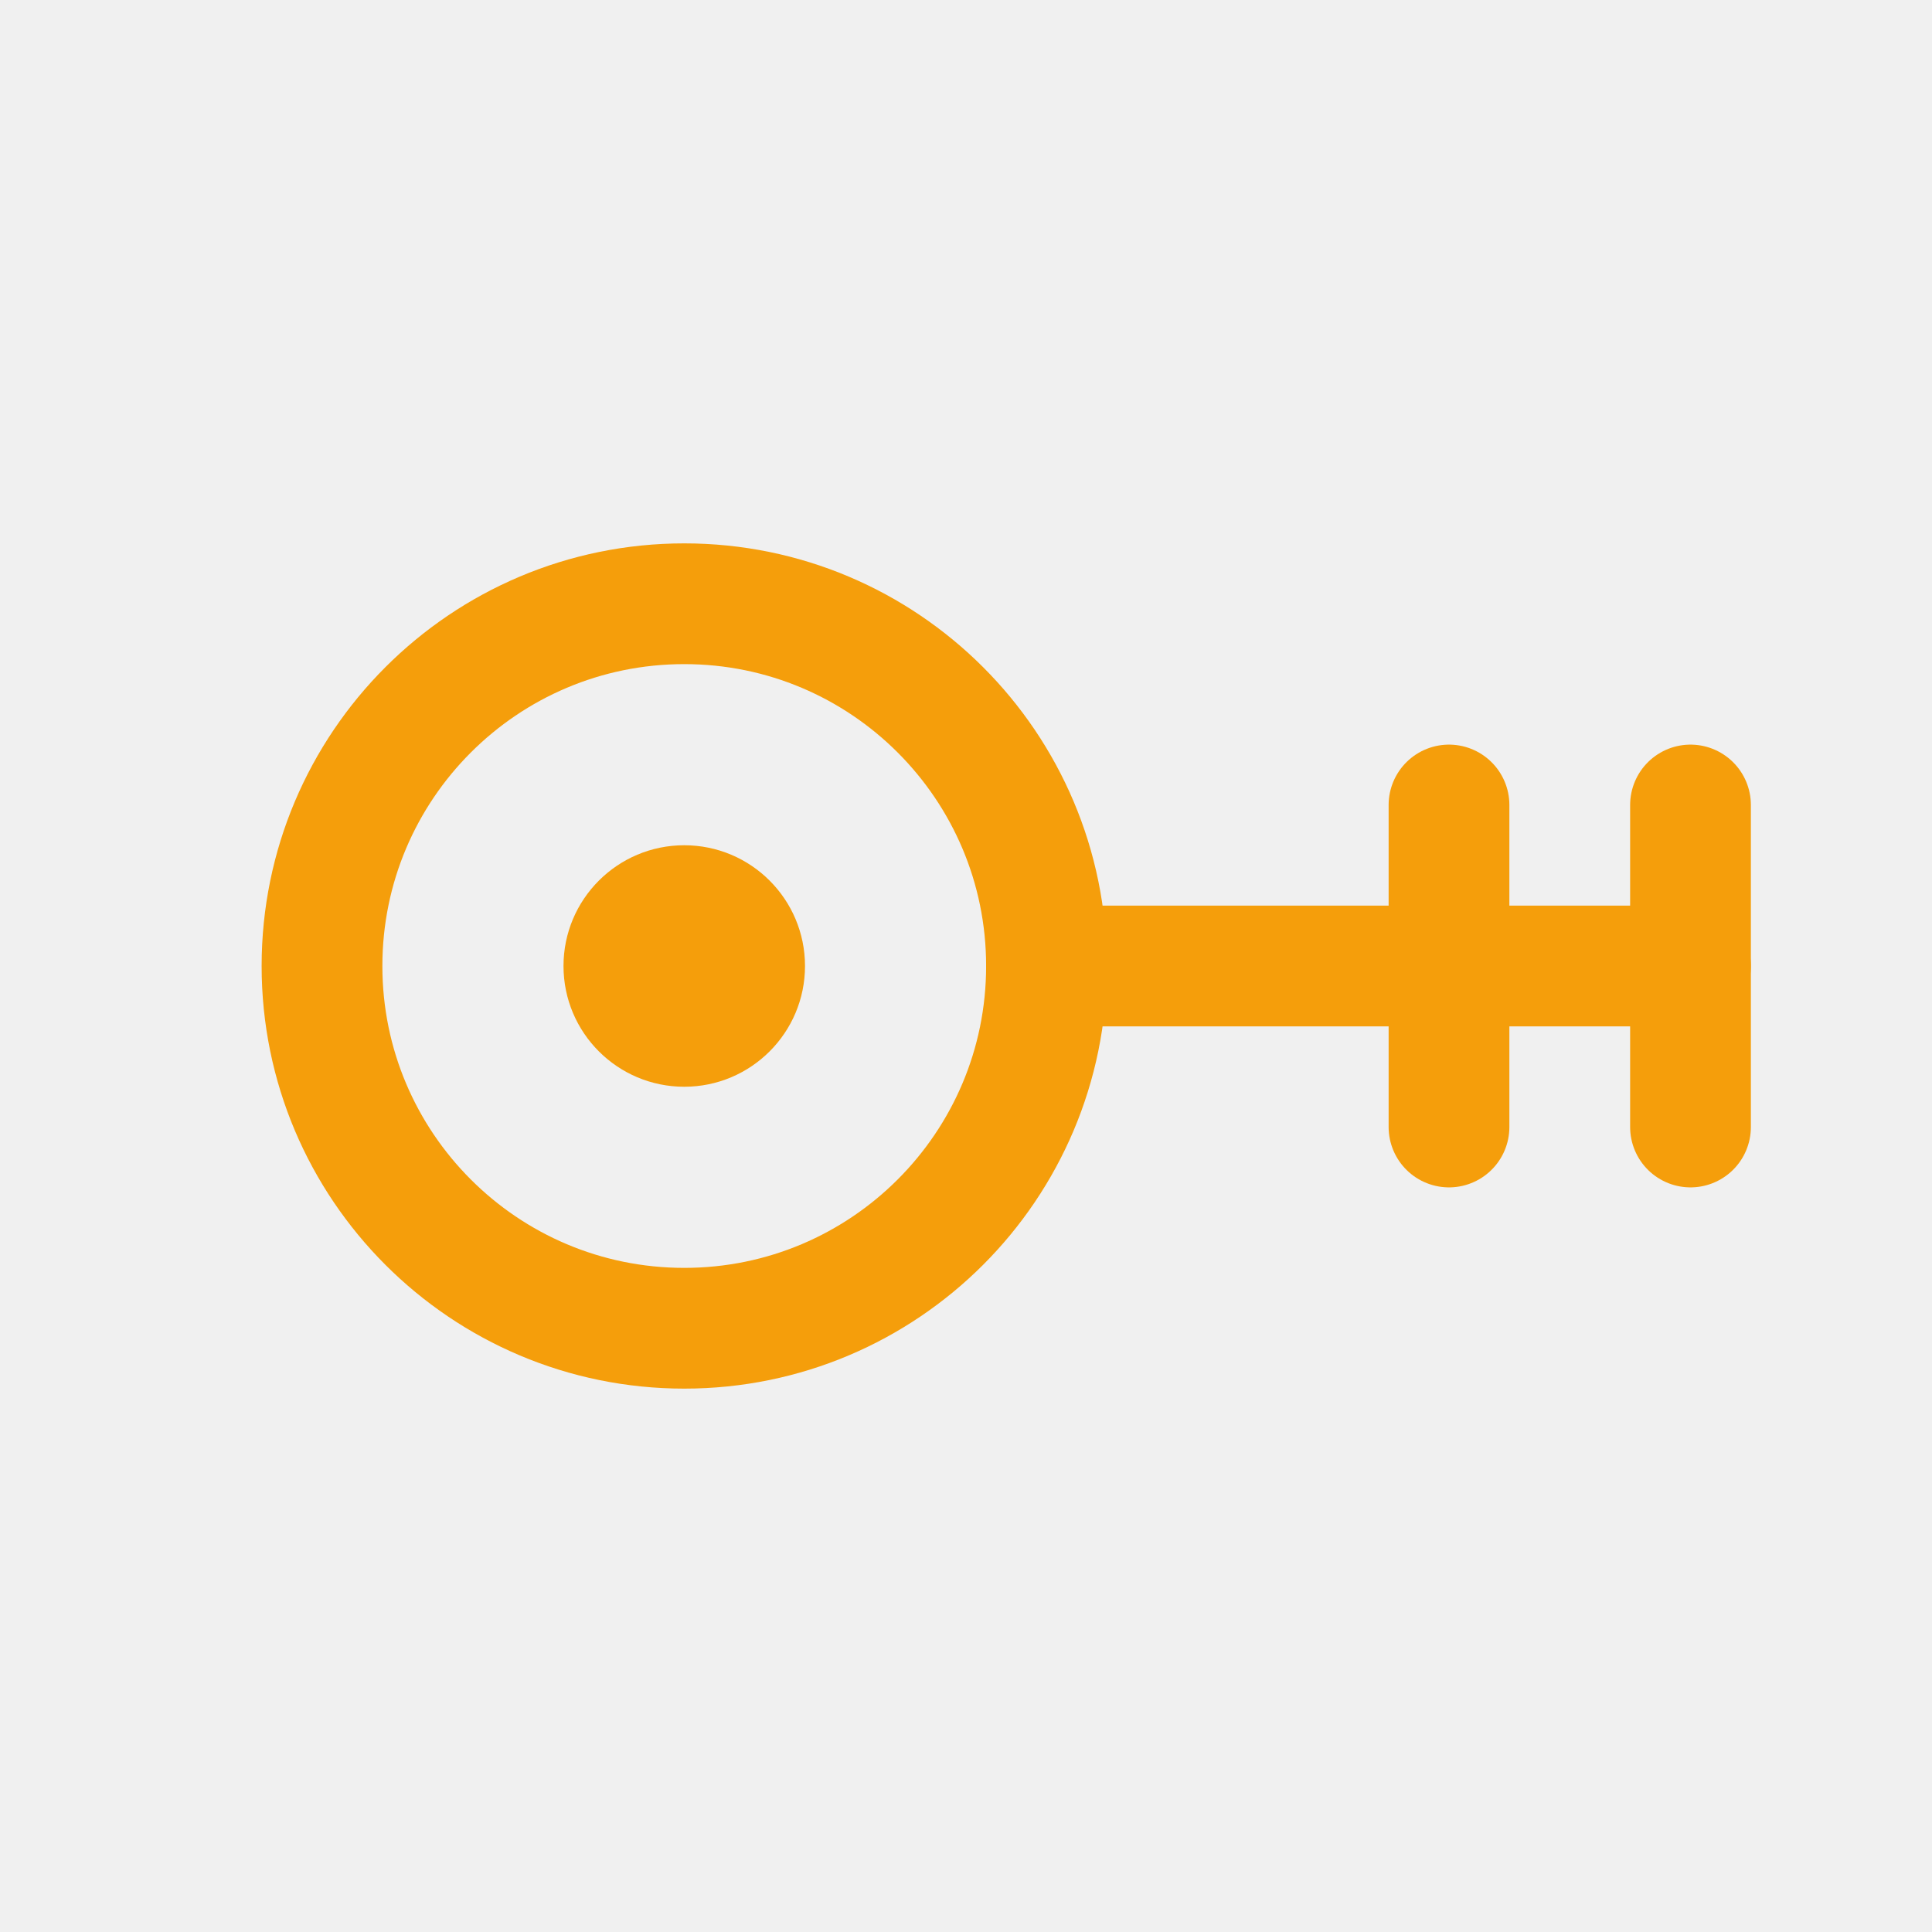
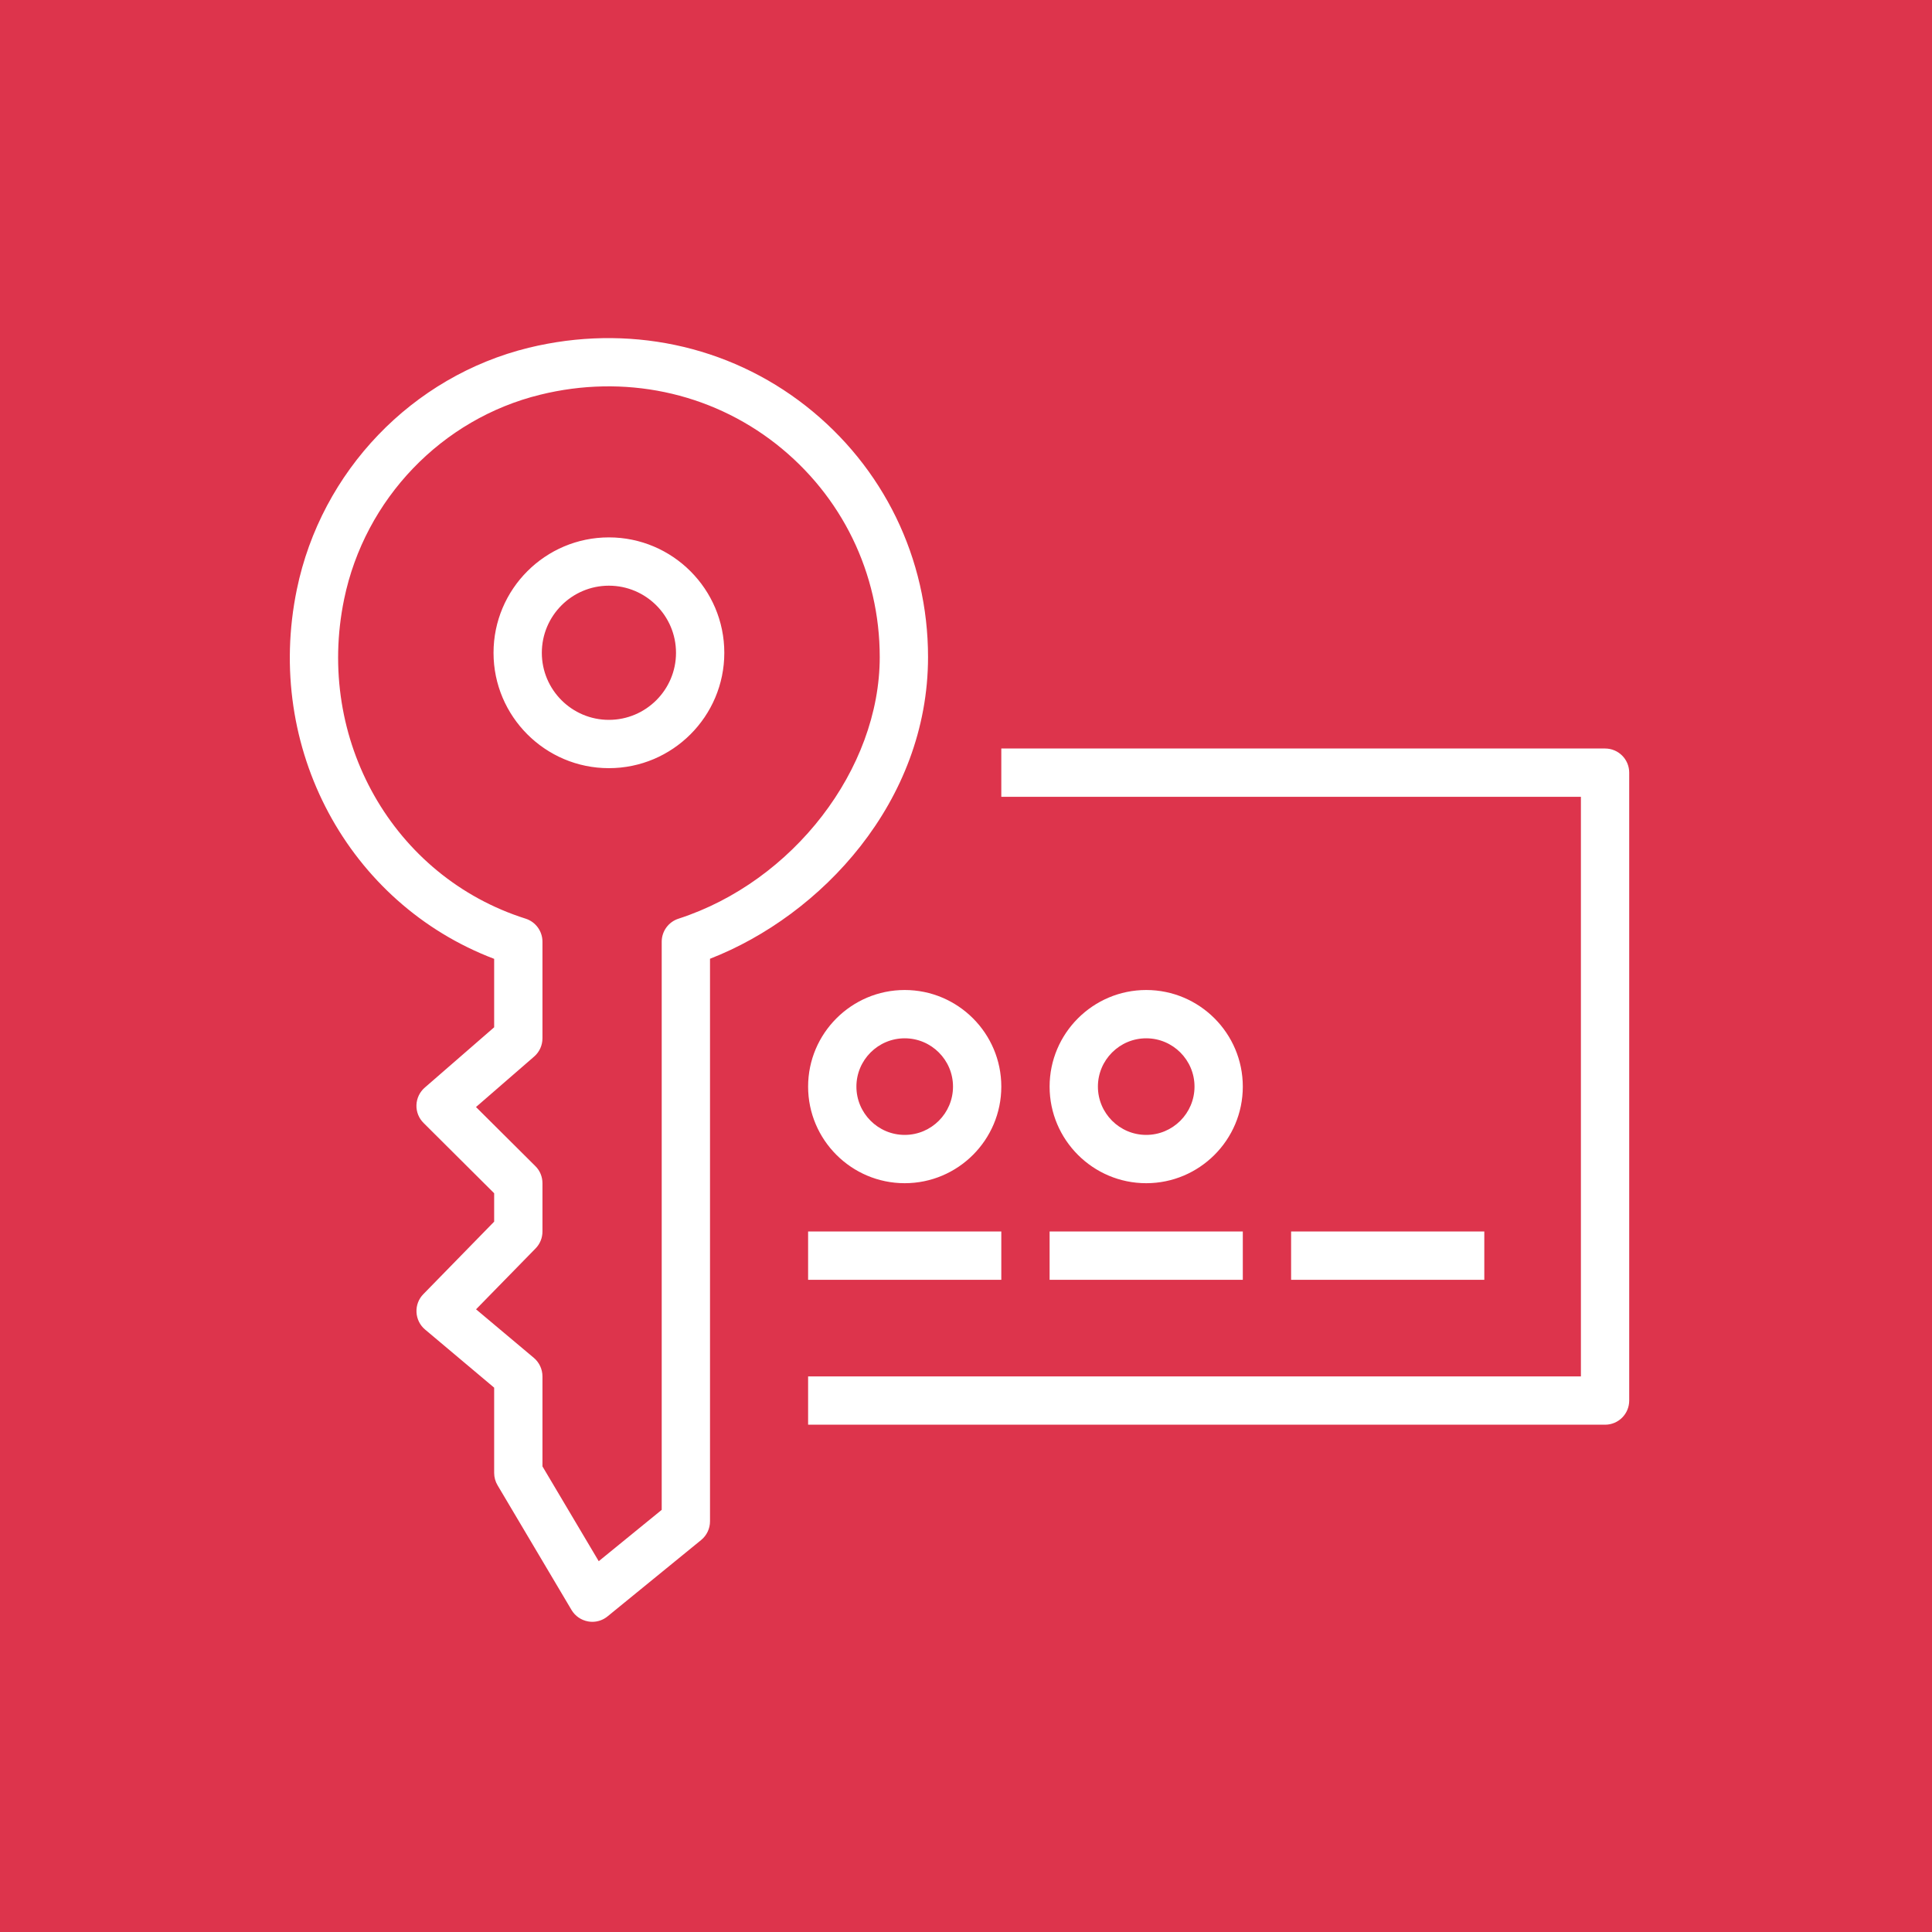
- <svg xmlns="http://www.w3.org/2000/svg" viewBox="0 0 24 24" fill="none">
-   <circle cx="8.5" cy="12" r="4.5" stroke="#F59E0B" stroke-width="1.5" />
-   <circle cx="8.5" cy="12" r="1.5" fill="#F59E0B" />
-   <path d="M13 12h8" stroke="#F59E0B" stroke-width="1.5" stroke-linecap="round" />
-   <path d="M18 10v4" stroke="#F59E0B" stroke-width="1.5" stroke-linecap="round" />
-   <path d="M21 10v4" stroke="#F59E0B" stroke-width="1.5" stroke-linecap="round" />
+ <svg xmlns="http://www.w3.org/2000/svg" width="40px" height="40px" viewBox="0 0 40 40" version="1.1">
+   <g id="Icon-Architecture/32/Arch_AWS-Key-Management-Service_32" stroke="none" stroke-width="1" fill="none" fill-rule="evenodd">
+     <g id="Icon-Architecture-BG/32/Security-Identity-Compliance" fill="#DD344C">
+       <rect id="Rectangle" x="0" y="0" width="40" height="40" />
+     </g>
+     <path d="M26.731,26.497 L30.731,26.497 L30.731,25.497 L26.731,25.497 L26.731,26.497 Z M21.731,26.497 L25.731,26.497 L25.731,25.497 L21.731,25.497 L21.731,26.497 Z M16.731,26.497 L20.731,26.497 L20.731,25.497 L16.731,25.497 L16.731,26.497 Z M22.731,22.497 C22.731,21.946 23.18,21.497 23.731,21.497 C24.283,21.497 24.731,21.946 24.731,22.497 C24.731,23.048 24.283,23.497 23.731,23.497 C23.18,23.497 22.731,23.048 22.731,22.497 L22.731,22.497 Z M25.731,22.497 C25.731,21.394 24.834,20.497 23.731,20.497 C22.629,20.497 21.731,21.394 21.731,22.497 C21.731,23.6 22.629,24.497 23.731,24.497 C24.834,24.497 25.731,23.6 25.731,22.497 L25.731,22.497 Z M19.731,22.497 C19.731,23.048 19.283,23.497 18.731,23.497 C18.18,23.497 17.731,23.048 17.731,22.497 C17.731,21.946 18.18,21.497 18.731,21.497 C19.283,21.497 19.731,21.946 19.731,22.497 L19.731,22.497 Z M16.731,22.497 C16.731,23.6 17.629,24.497 18.731,24.497 C19.834,24.497 20.731,23.6 20.731,22.497 C20.731,21.394 19.834,20.497 18.731,20.497 C17.629,20.497 16.731,21.394 16.731,22.497 L16.731,22.497 Z M33.731,15.997 L33.731,28.997 C33.731,29.273 33.508,29.497 33.231,29.497 L16.731,29.497 L16.731,28.497 L32.731,28.497 L32.731,16.497 L20.731,16.497 L20.731,15.497 L33.231,15.497 C33.508,15.497 33.731,15.721 33.731,15.997 L33.731,15.997 Z M14.046,19.021 C13.84,19.088 13.7,19.28 13.7,19.497 L13.7,31.26 L12.396,32.323 L11.231,30.36 L11.231,28.497 C11.231,28.35 11.166,28.209 11.054,28.114 L9.856,27.108 L11.089,25.847 C11.181,25.753 11.231,25.628 11.231,25.497 L11.231,24.497 C11.231,24.364 11.179,24.236 11.084,24.143 L9.855,22.92 L11.06,21.874 C11.169,21.779 11.231,21.642 11.231,21.497 L11.231,19.497 C11.231,19.279 11.09,19.086 10.883,19.02 C8.141,18.152 6.525,15.308 7.125,12.404 C7.553,10.332 9.146,8.671 11.185,8.172 C12.915,7.745 14.695,8.117 16.064,9.189 C17.431,10.261 18.214,11.87 18.214,13.603 C18.214,15.923 16.422,18.252 14.046,19.021 L14.046,19.021 Z M19.214,13.603 C19.214,11.561 18.291,9.665 16.682,8.403 C15.071,7.14 12.983,6.704 10.946,7.2 C8.535,7.791 6.651,9.754 6.146,12.202 C5.468,15.484 7.213,18.705 10.231,19.852 L10.231,21.269 L8.794,22.518 C8.689,22.609 8.627,22.74 8.622,22.878 C8.617,23.018 8.671,23.152 8.77,23.25 L10.231,24.705 L10.231,25.293 L8.765,26.794 C8.667,26.893 8.616,27.029 8.623,27.168 C8.63,27.307 8.693,27.436 8.8,27.526 L10.231,28.73 L10.231,30.497 C10.231,30.587 10.256,30.675 10.302,30.752 L11.833,33.333 C11.907,33.458 12.032,33.544 12.176,33.57 C12.204,33.575 12.233,33.578 12.263,33.578 C12.377,33.578 12.489,33.539 12.579,33.465 L14.517,31.884 C14.633,31.789 14.7,31.647 14.7,31.497 L14.7,19.85 C16.997,18.956 19.214,16.601 19.214,13.603 L19.214,13.603 Z M12.606,14.904 C11.841,14.904 11.218,14.281 11.218,13.516 C11.218,12.749 11.841,12.126 12.606,12.126 C13.373,12.126 13.996,12.749 13.996,13.516 C13.996,14.281 13.373,14.904 12.606,14.904 L12.606,14.904 Z M12.606,11.126 C11.289,11.126 10.218,12.198 10.218,13.516 C10.218,14.832 11.289,15.904 12.606,15.904 C13.924,15.904 14.996,14.832 14.996,13.516 C14.996,12.198 13.924,11.126 12.606,11.126 L12.606,11.126 Z" id="AWS-Key-Management-Service_Icon_32_Squid" fill="#FFFFFF" />
+   </g>
</svg>
